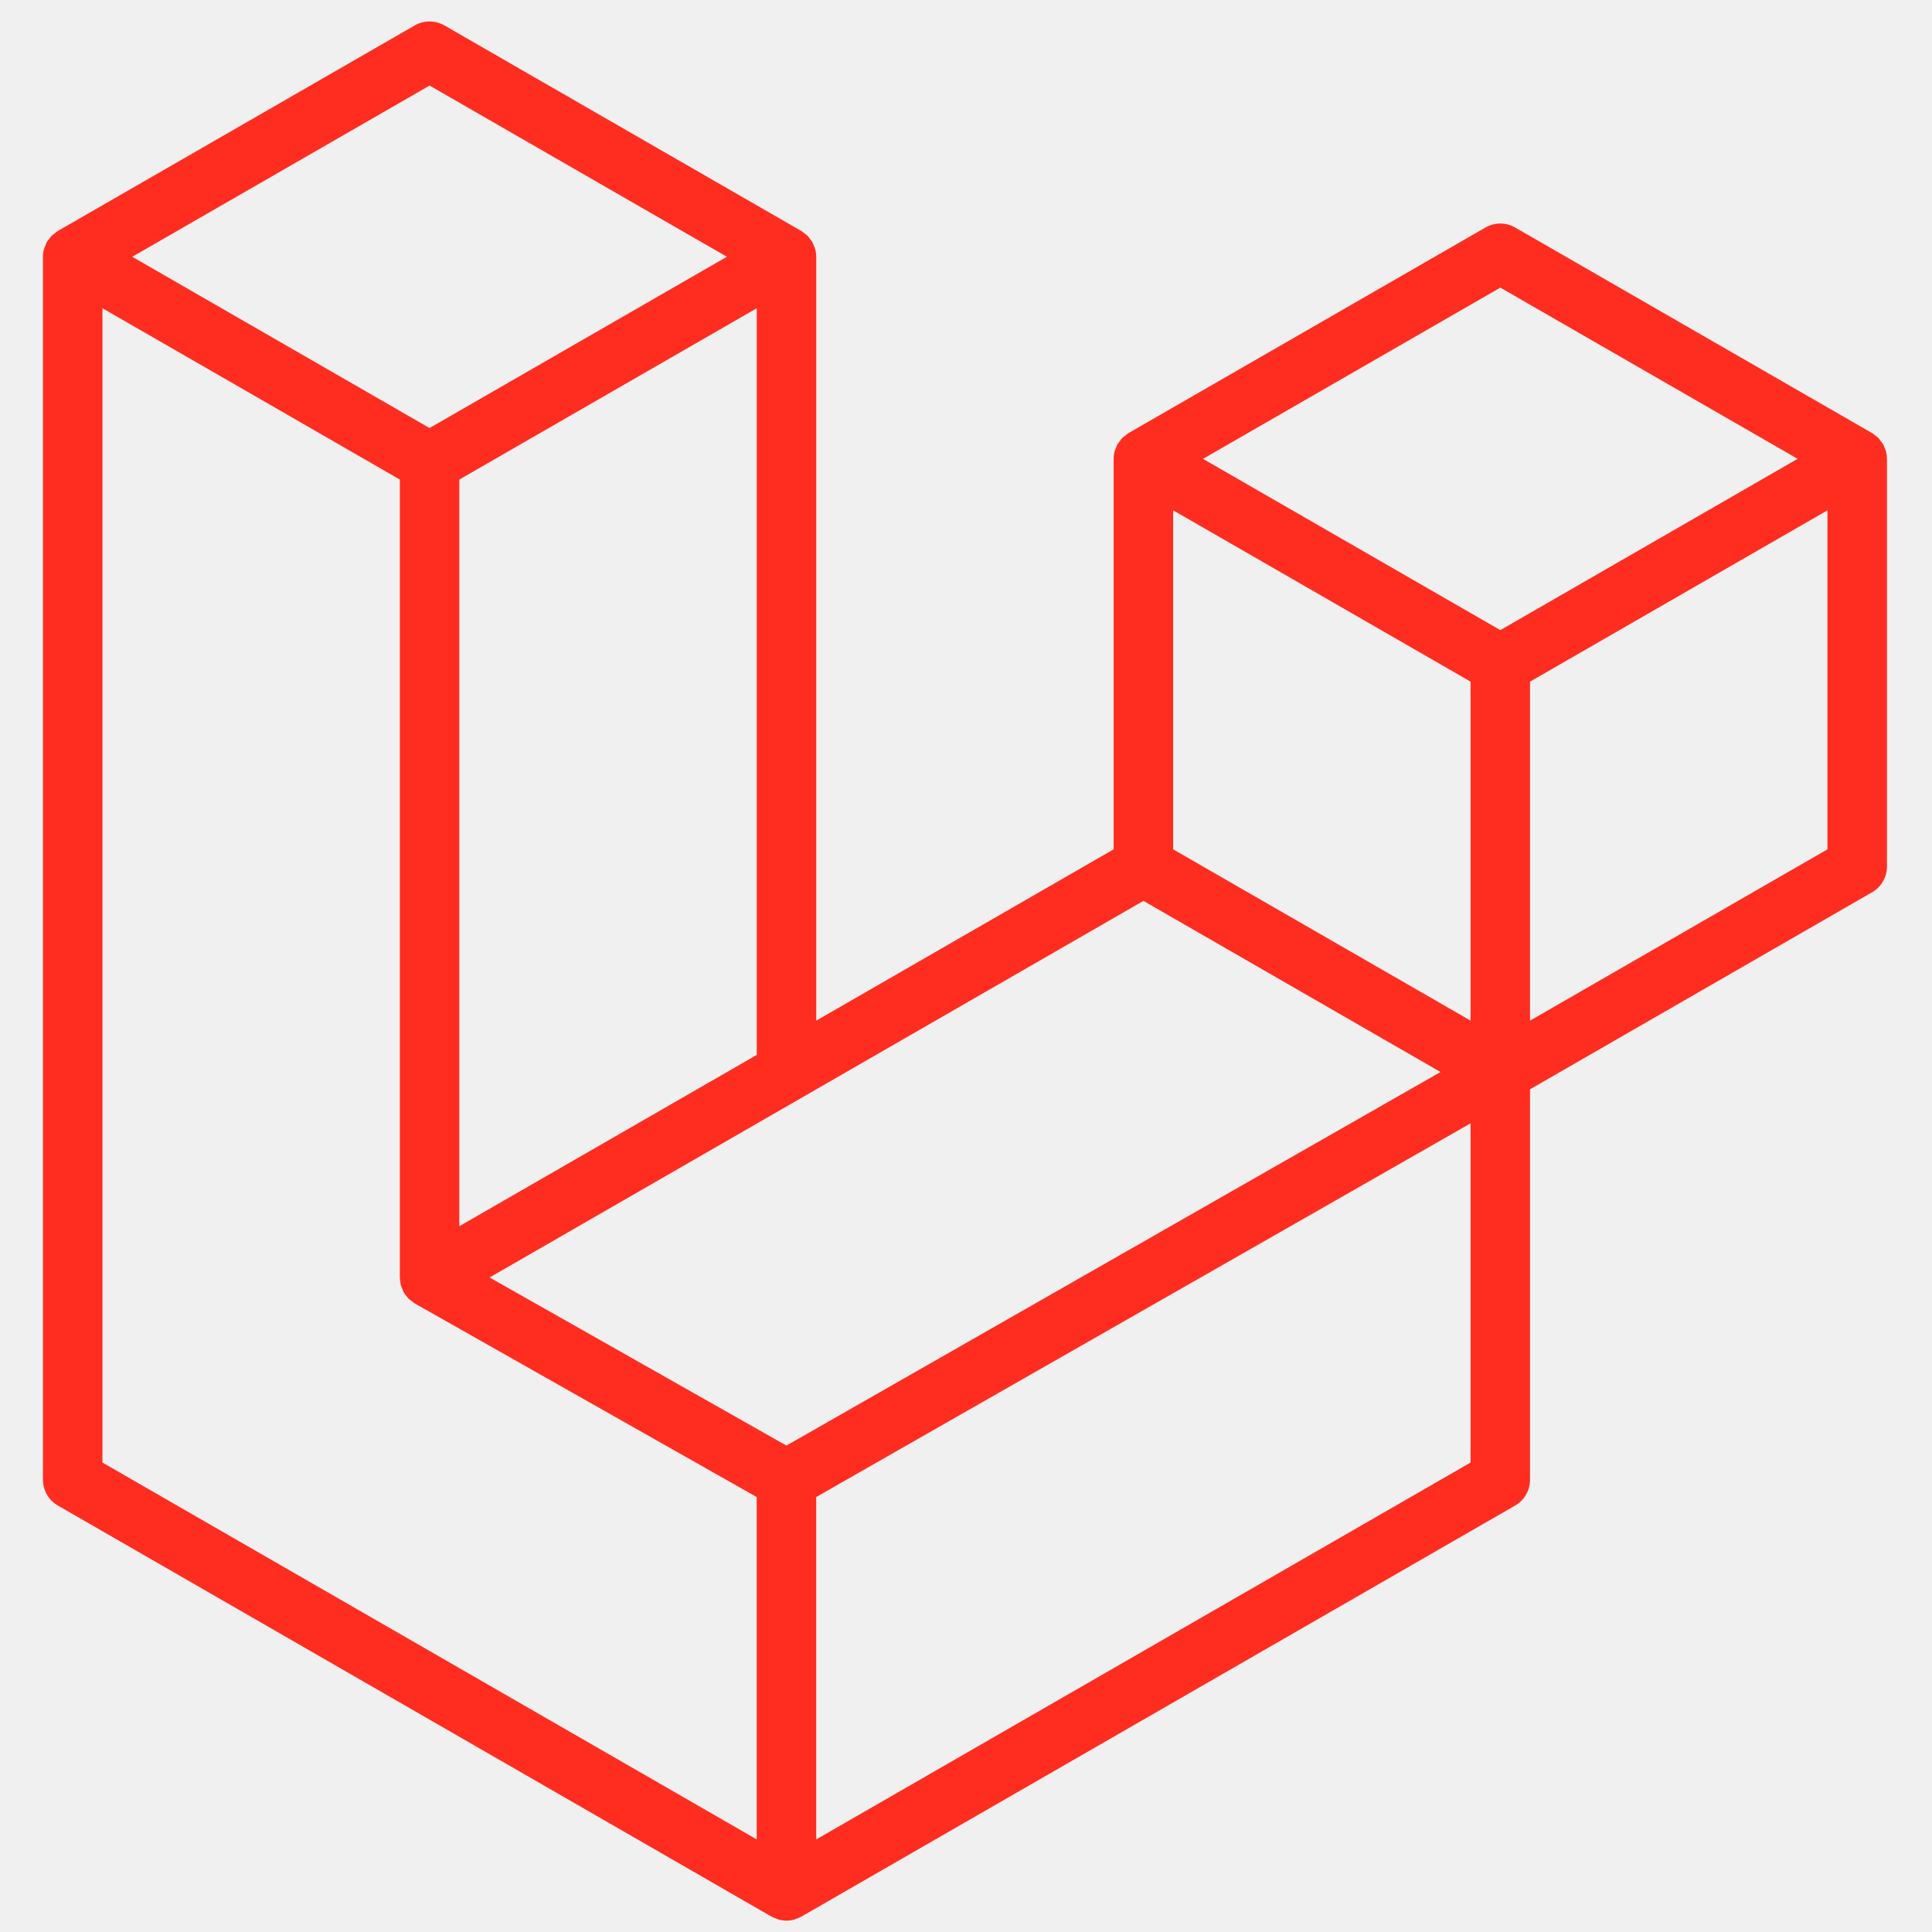
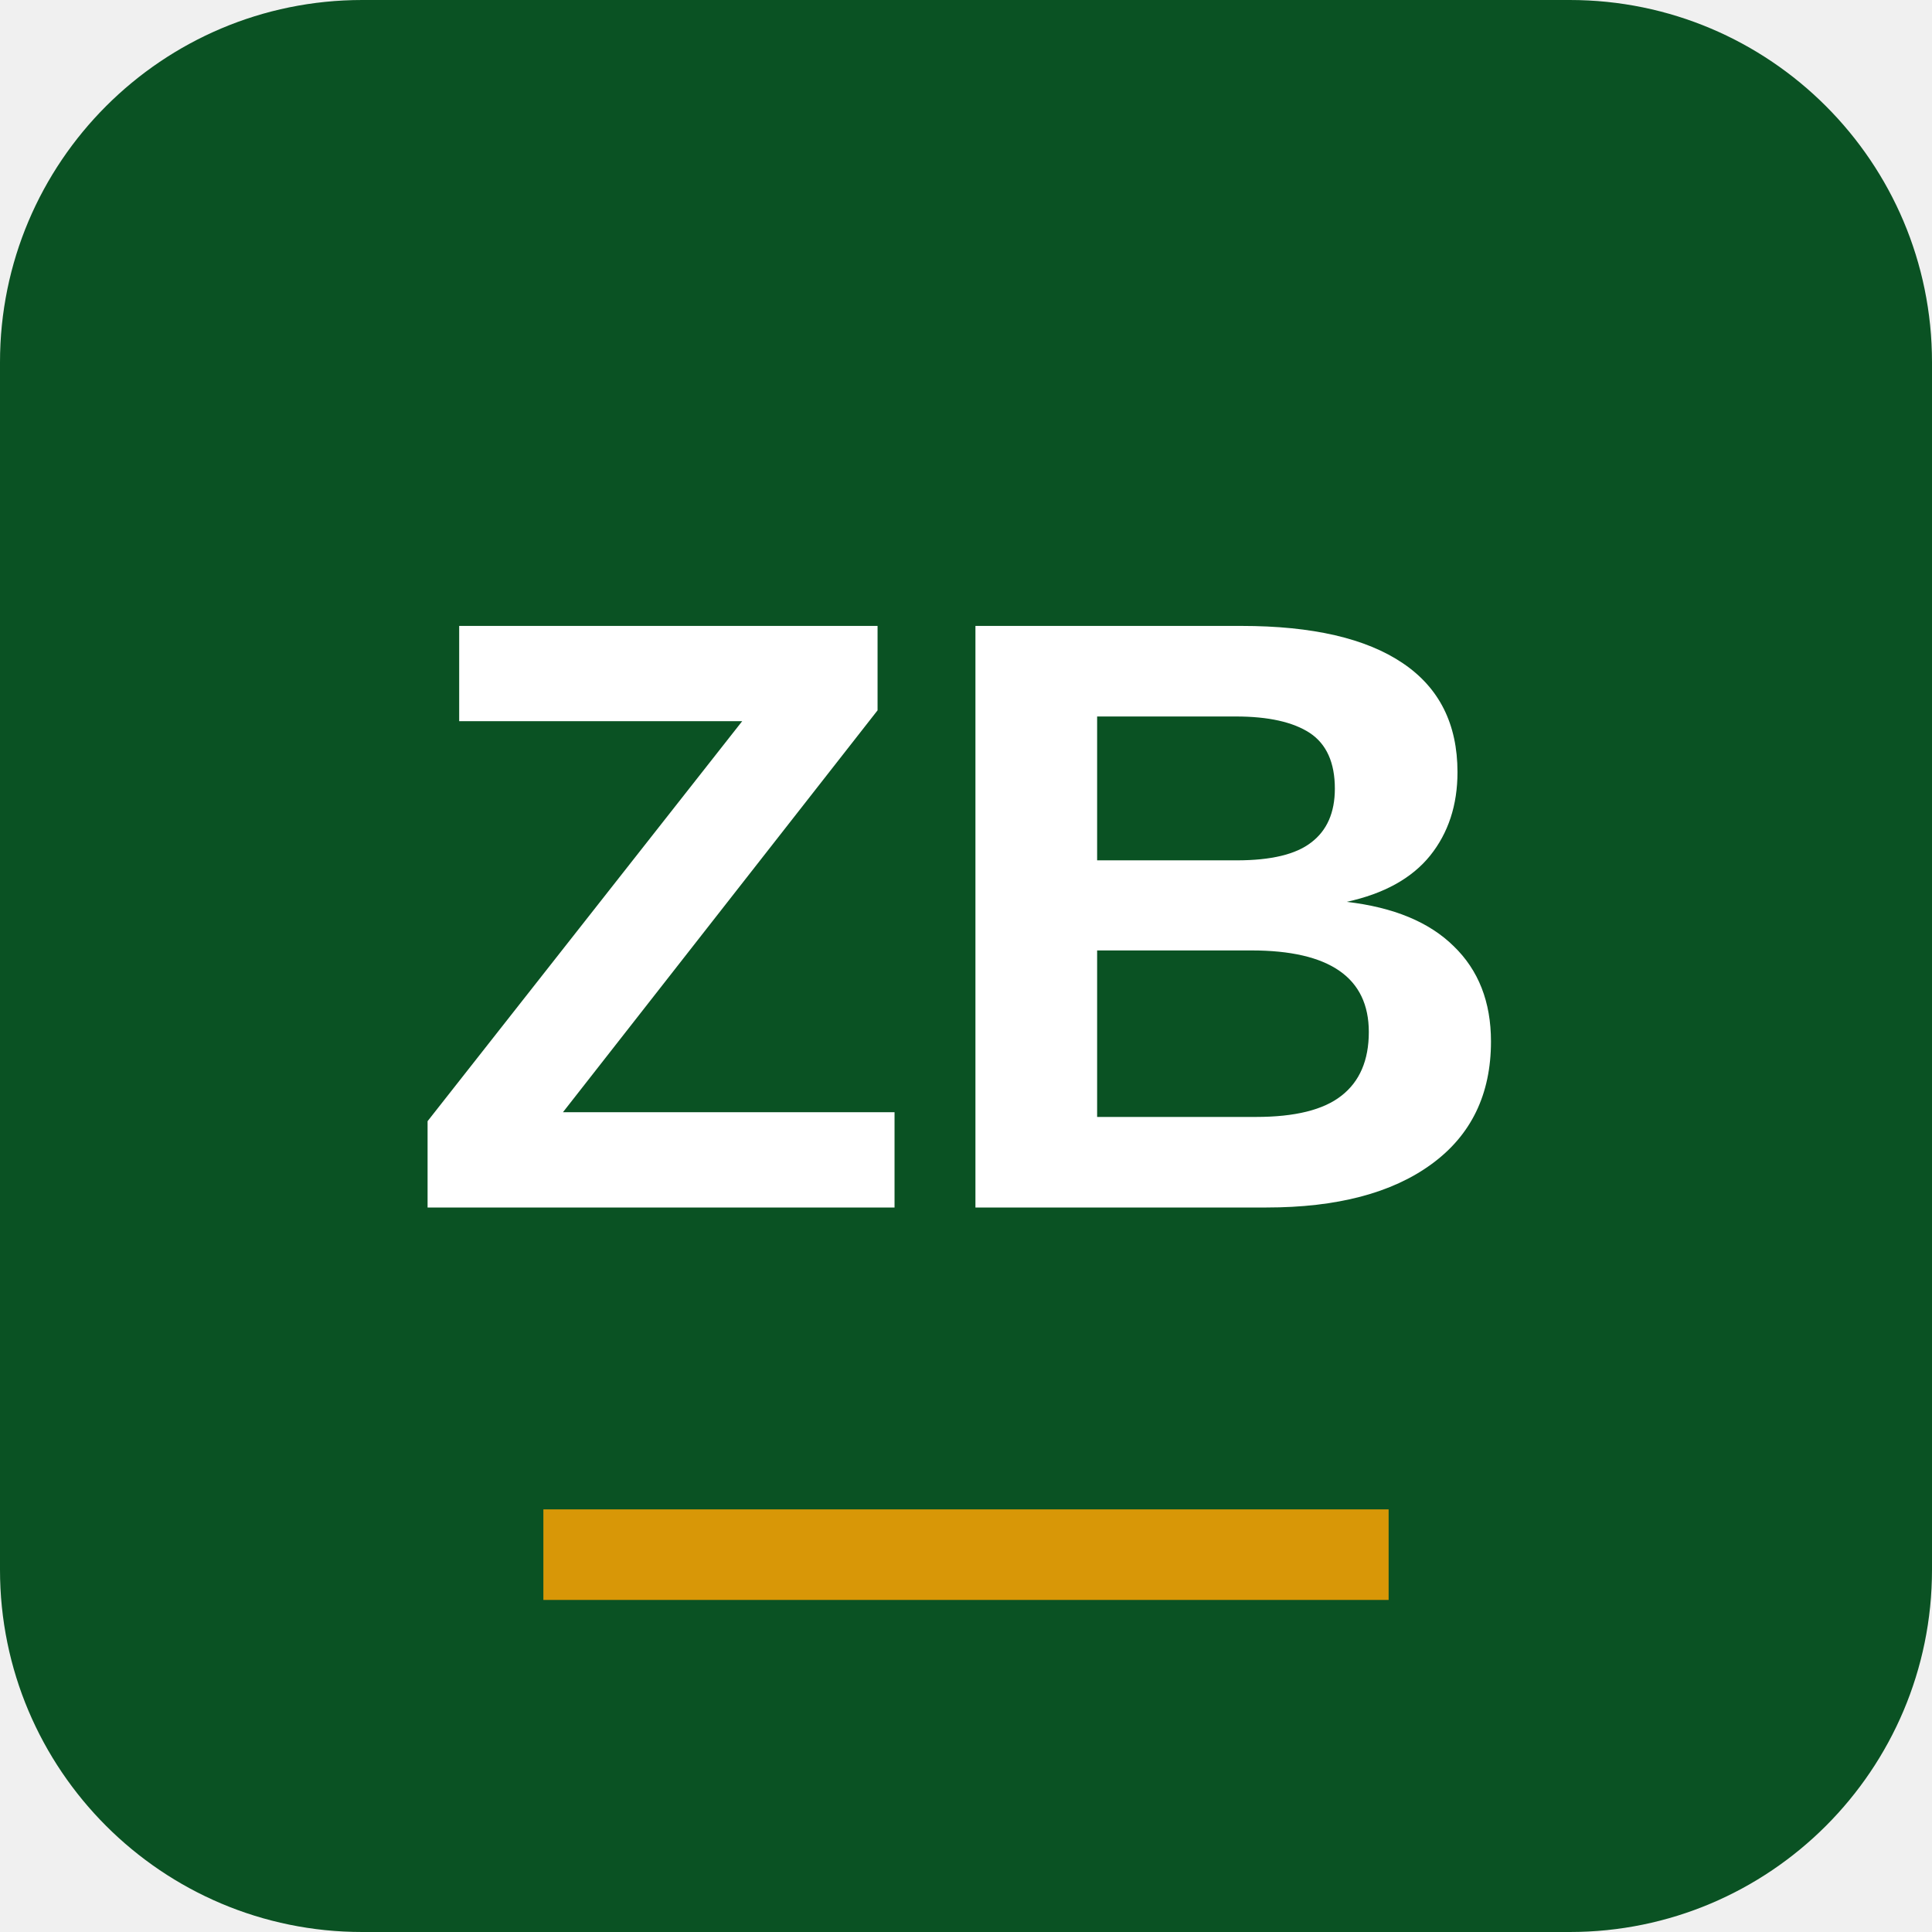
- <svg xmlns="http://www.w3.org/2000/svg" width="166" height="166" viewBox="0 0 166 166" fill="none">
-   <path fill-rule="evenodd" clip-rule="evenodd" d="M162.041 38.759C162.099 38.977 162.129 39.201 162.13 39.426V74.452C162.13 74.902 162.011 75.344 161.786 75.733C161.561 76.122 161.237 76.444 160.847 76.668L131.462 93.594V127.141C131.462 128.054 130.977 128.897 130.186 129.357L68.847 164.683C68.707 164.763 68.554 164.814 68.401 164.868C68.343 164.887 68.289 164.922 68.228 164.938C67.8 165.051 67.349 165.051 66.92 164.938C66.85 164.919 66.786 164.881 66.719 164.855C66.579 164.804 66.432 164.76 66.298 164.683L4.972 129.357C4.583 129.133 4.259 128.81 4.034 128.421C3.808 128.032 3.69 127.591 3.689 127.141L3.689 22.063C3.689 21.834 3.721 21.61 3.779 21.393C3.798 21.32 3.843 21.253 3.868 21.179C3.916 21.045 3.961 20.908 4.031 20.783C4.079 20.7 4.149 20.633 4.206 20.557C4.28 20.454 4.347 20.349 4.433 20.26C4.506 20.186 4.602 20.132 4.685 20.068C4.778 19.992 4.861 19.909 4.966 19.848L35.633 2.185C36.022 1.961 36.462 1.844 36.91 1.844C37.358 1.844 37.798 1.961 38.186 2.185L68.851 19.848H68.857C68.959 19.912 69.045 19.992 69.138 20.065C69.221 20.129 69.313 20.186 69.387 20.257C69.476 20.349 69.54 20.454 69.616 20.557C69.671 20.633 69.744 20.7 69.789 20.783C69.862 20.911 69.904 21.045 69.955 21.179C69.98 21.253 70.025 21.32 70.044 21.396C70.103 21.614 70.133 21.838 70.133 22.063V87.694L95.686 72.974V39.423C95.686 39.2 95.718 38.973 95.775 38.759C95.798 38.683 95.839 38.615 95.865 38.542C95.916 38.408 95.96 38.271 96.031 38.146C96.079 38.063 96.149 37.996 96.203 37.92C96.279 37.818 96.343 37.712 96.433 37.623C96.506 37.549 96.599 37.495 96.681 37.431C96.777 37.355 96.86 37.272 96.962 37.211L127.633 19.548C128.021 19.324 128.461 19.206 128.91 19.206C129.358 19.206 129.798 19.324 130.186 19.548L160.85 37.211C160.959 37.275 161.042 37.355 161.137 37.428C161.217 37.492 161.31 37.549 161.383 37.62C161.473 37.712 161.536 37.818 161.613 37.92C161.67 37.996 161.741 38.063 161.785 38.146C161.859 38.271 161.9 38.408 161.951 38.542C161.98 38.615 162.021 38.683 162.041 38.759ZM157.018 72.974V43.848L146.287 50.028L131.462 58.568V87.694L157.021 72.974H157.018ZM126.354 125.663V96.518L111.771 104.85L70.13 128.626V158.046L126.354 125.663ZM8.801 26.485V125.663L65.018 158.043V128.629L35.649 112L35.64 111.994L35.627 111.988C35.528 111.93 35.445 111.847 35.353 111.777C35.273 111.713 35.18 111.662 35.11 111.592L35.104 111.582C35.021 111.502 34.963 111.403 34.893 111.314C34.829 111.228 34.753 111.154 34.702 111.065L34.699 111.055C34.641 110.96 34.606 110.845 34.565 110.736C34.523 110.64 34.469 110.551 34.443 110.449C34.411 110.328 34.405 110.197 34.392 110.072C34.379 109.976 34.354 109.881 34.354 109.785V109.778V41.205L19.532 32.662L8.801 26.485ZM36.913 7.35L11.364 22.063L36.907 36.777L62.453 22.06L36.907 7.35H36.913ZM50.2 99.174L65.022 90.637V26.485L54.291 32.665L39.466 41.205V105.357L50.2 99.174ZM128.91 24.713L103.363 39.426L128.91 54.14L154.453 39.423L128.91 24.713ZM126.354 58.568L111.529 50.028L100.798 43.848V72.974L115.619 81.511L126.354 87.694V58.568ZM67.571 124.205L105.042 102.803L123.772 92.109L98.245 77.405L68.854 94.334L42.066 109.762L67.571 124.205Z" fill="#FF2D20" />
+ <svg xmlns="http://www.w3.org/2000/svg" viewBox="0 0 64 64" role="img" aria-label="ZB Poultry Protein Mill">
+   <rect width="64" height="64" rx="12" fill="#0A5223" />
+   <text x="32" y="40" text-anchor="middle" font-family="IBM Plex Sans, Arial, sans-serif" font-weight="700" font-size="28" fill="#FFFFFF">ZB</text>
+   <rect x="18" y="50" width="28" height="3" fill="#D89707" />
</svg>
